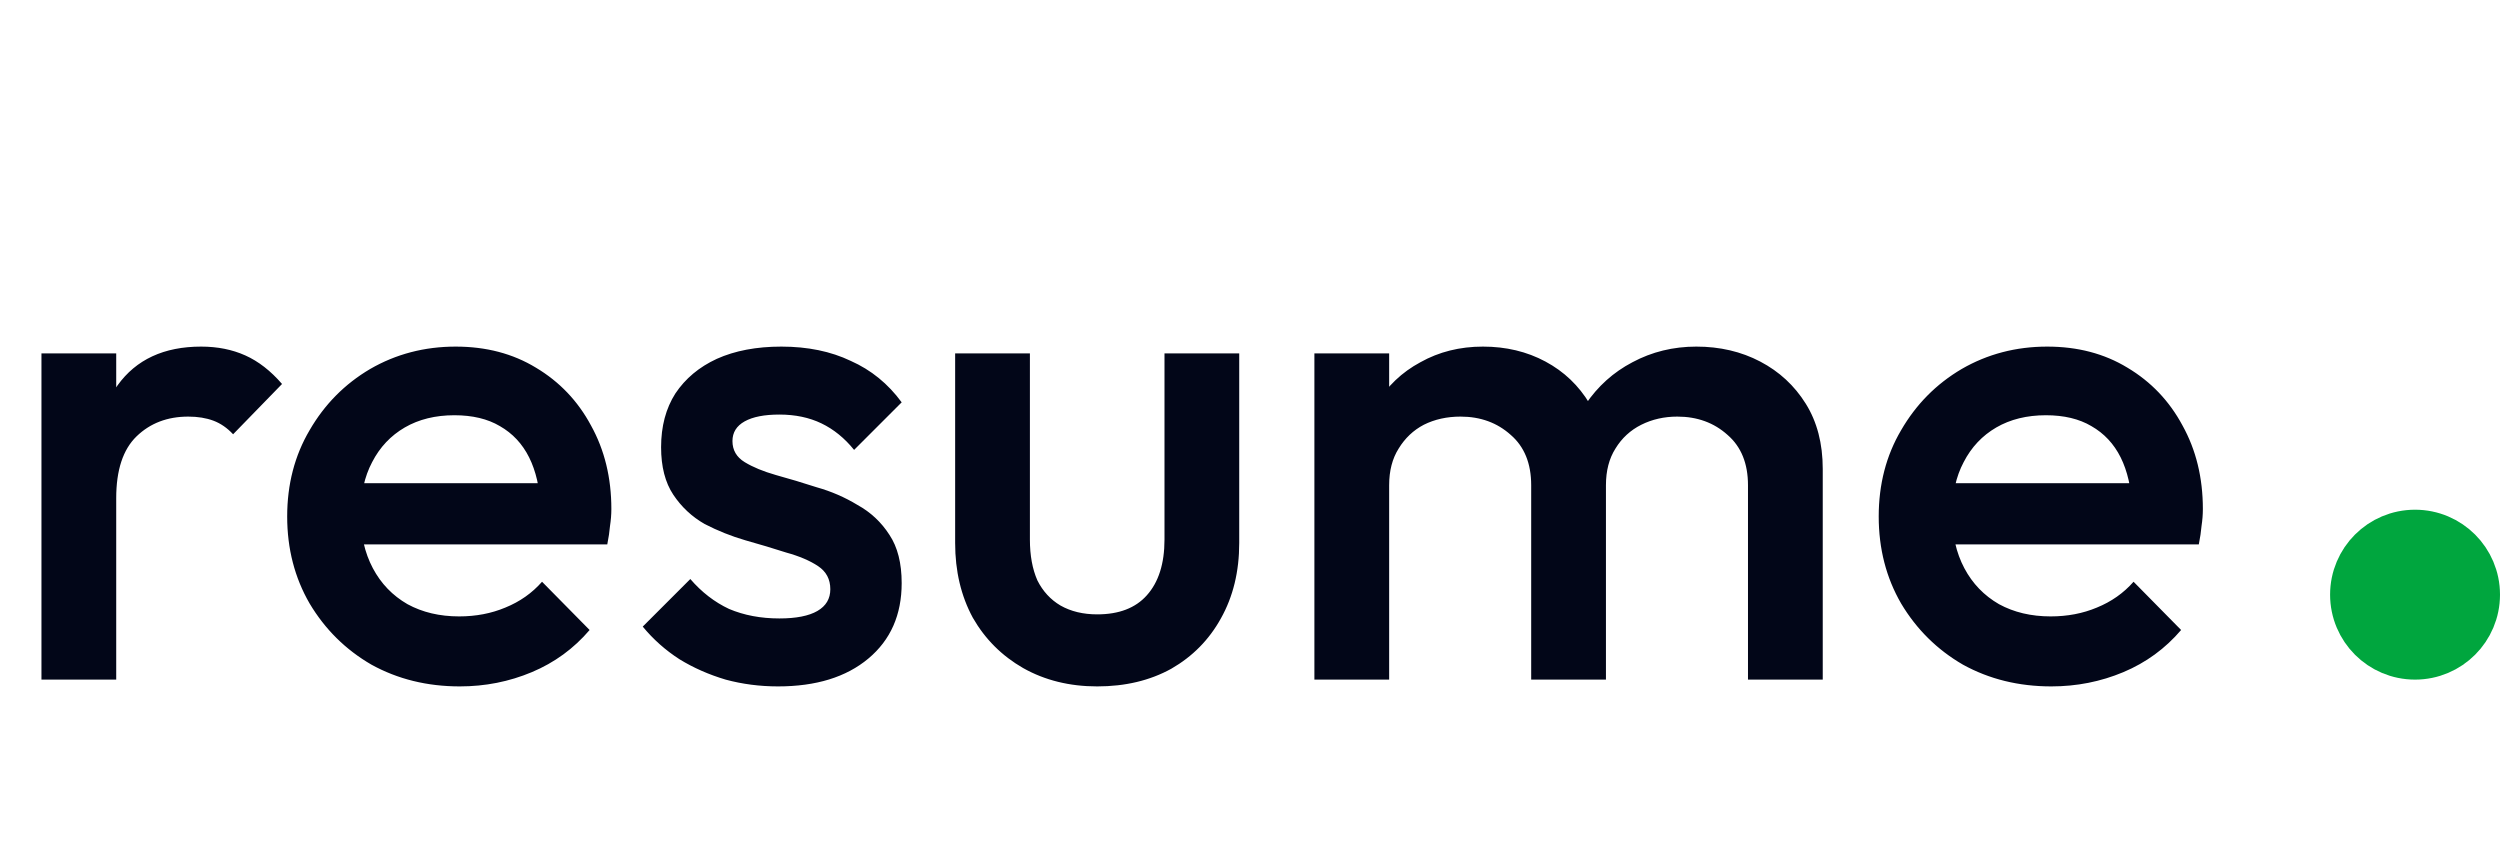
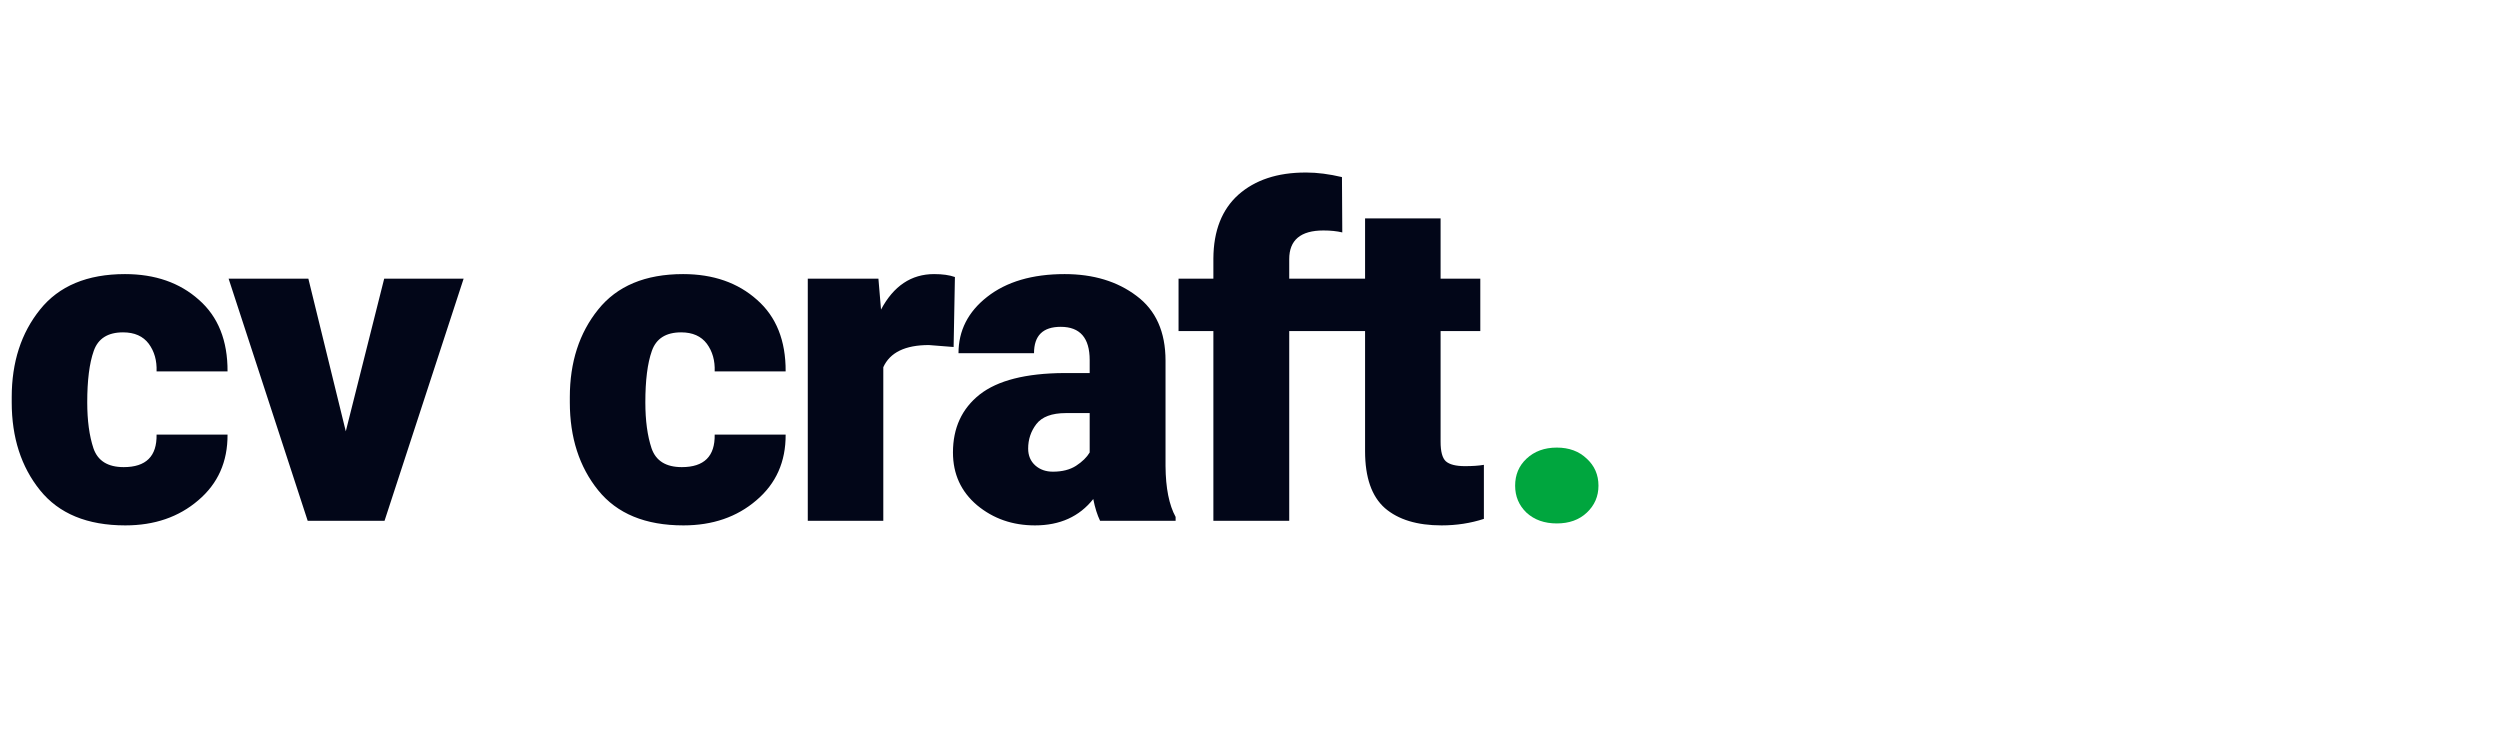
- <svg xmlns="http://www.w3.org/2000/svg" width="103" height="35" viewBox="0 0 103 35" fill="none">
-   <path d="M1.708 28V14.56H4.788V28H1.708ZM4.788 20.524L3.724 19.992C3.724 18.293 4.097 16.921 4.844 15.876C5.609 14.812 6.757 14.28 8.288 14.28C8.96 14.28 9.567 14.401 10.108 14.644C10.649 14.887 11.153 15.279 11.62 15.82L9.604 17.892C9.361 17.631 9.091 17.444 8.792 17.332C8.493 17.22 8.148 17.164 7.756 17.164C6.897 17.164 6.188 17.435 5.628 17.976C5.068 18.517 4.788 19.367 4.788 20.524ZM18.944 28.28C17.6 28.28 16.387 27.981 15.304 27.384C14.24 26.768 13.391 25.928 12.756 24.864C12.14 23.8 11.832 22.605 11.832 21.28C11.832 19.955 12.14 18.769 12.756 17.724C13.372 16.66 14.203 15.82 15.248 15.204C16.312 14.588 17.488 14.28 18.776 14.28C20.027 14.28 21.128 14.569 22.08 15.148C23.051 15.727 23.807 16.52 24.348 17.528C24.908 18.536 25.188 19.684 25.188 20.972C25.188 21.196 25.169 21.429 25.132 21.672C25.113 21.896 25.076 22.148 25.02 22.428H13.988V19.908H23.424L22.276 20.916C22.239 20.095 22.08 19.404 21.8 18.844C21.52 18.284 21.119 17.855 20.596 17.556C20.092 17.257 19.467 17.108 18.72 17.108C17.936 17.108 17.255 17.276 16.676 17.612C16.098 17.948 15.649 18.424 15.332 19.04C15.015 19.637 14.856 20.356 14.856 21.196C14.856 22.036 15.024 22.773 15.36 23.408C15.696 24.043 16.172 24.537 16.788 24.892C17.404 25.228 18.113 25.396 18.916 25.396C19.607 25.396 20.241 25.275 20.82 25.032C21.418 24.789 21.922 24.435 22.332 23.968L24.292 25.956C23.639 26.721 22.846 27.3 21.912 27.692C20.979 28.084 19.989 28.28 18.944 28.28ZM32.053 28.28C31.307 28.28 30.588 28.187 29.897 28C29.207 27.795 28.572 27.515 27.993 27.16C27.415 26.787 26.911 26.339 26.481 25.816L28.441 23.856C28.908 24.397 29.44 24.808 30.037 25.088C30.653 25.349 31.344 25.48 32.109 25.48C32.8 25.48 33.323 25.377 33.677 25.172C34.032 24.967 34.209 24.668 34.209 24.276C34.209 23.865 34.041 23.548 33.705 23.324C33.369 23.1 32.931 22.913 32.389 22.764C31.867 22.596 31.307 22.428 30.709 22.26C30.131 22.092 29.571 21.868 29.029 21.588C28.507 21.289 28.077 20.888 27.741 20.384C27.405 19.88 27.237 19.227 27.237 18.424C27.237 17.565 27.433 16.828 27.825 16.212C28.236 15.596 28.805 15.12 29.533 14.784C30.28 14.448 31.167 14.28 32.193 14.28C33.276 14.28 34.228 14.476 35.049 14.868C35.889 15.241 36.589 15.811 37.149 16.576L35.189 18.536C34.797 18.051 34.349 17.687 33.845 17.444C33.341 17.201 32.763 17.08 32.109 17.08C31.493 17.08 31.017 17.173 30.681 17.36C30.345 17.547 30.177 17.817 30.177 18.172C30.177 18.545 30.345 18.835 30.681 19.04C31.017 19.245 31.447 19.423 31.969 19.572C32.511 19.721 33.071 19.889 33.649 20.076C34.247 20.244 34.807 20.487 35.329 20.804C35.871 21.103 36.309 21.513 36.645 22.036C36.981 22.54 37.149 23.203 37.149 24.024C37.149 25.331 36.692 26.367 35.777 27.132C34.863 27.897 33.621 28.28 32.053 28.28ZM45.205 28.28C44.066 28.28 43.048 28.028 42.153 27.524C41.275 27.02 40.584 26.329 40.081 25.452C39.595 24.556 39.352 23.529 39.352 22.372V14.56H42.432V22.232C42.432 22.885 42.535 23.445 42.74 23.912C42.965 24.36 43.282 24.705 43.693 24.948C44.122 25.191 44.626 25.312 45.205 25.312C46.1 25.312 46.782 25.051 47.248 24.528C47.734 23.987 47.977 23.221 47.977 22.232V14.56H51.056V22.372C51.056 23.548 50.804 24.584 50.3 25.48C49.815 26.357 49.134 27.048 48.257 27.552C47.379 28.037 46.362 28.28 45.205 28.28ZM54.153 28V14.56H57.233V28H54.153ZM63.085 28V19.992C63.085 19.096 62.805 18.405 62.245 17.92C61.685 17.416 60.995 17.164 60.173 17.164C59.613 17.164 59.109 17.276 58.661 17.5C58.232 17.724 57.887 18.051 57.625 18.48C57.364 18.891 57.233 19.395 57.233 19.992L56.029 19.32C56.029 18.293 56.253 17.407 56.701 16.66C57.149 15.913 57.756 15.335 58.521 14.924C59.287 14.495 60.145 14.28 61.097 14.28C62.049 14.28 62.908 14.485 63.673 14.896C64.439 15.307 65.045 15.885 65.493 16.632C65.941 17.379 66.165 18.275 66.165 19.32V28H63.085ZM72.017 28V19.992C72.017 19.096 71.737 18.405 71.177 17.92C70.617 17.416 69.927 17.164 69.105 17.164C68.564 17.164 68.069 17.276 67.621 17.5C67.173 17.724 66.819 18.051 66.557 18.48C66.296 18.891 66.165 19.395 66.165 19.992L64.429 19.32C64.523 18.293 64.821 17.407 65.325 16.66C65.829 15.913 66.473 15.335 67.257 14.924C68.06 14.495 68.937 14.28 69.889 14.28C70.86 14.28 71.737 14.485 72.521 14.896C73.305 15.307 73.931 15.885 74.397 16.632C74.864 17.379 75.097 18.275 75.097 19.32V28H72.017ZM84.514 28.28C83.171 28.28 81.957 27.981 80.874 27.384C79.811 26.768 78.961 25.928 78.326 24.864C77.71 23.8 77.403 22.605 77.403 21.28C77.403 19.955 77.71 18.769 78.326 17.724C78.942 16.66 79.773 15.82 80.819 15.204C81.882 14.588 83.058 14.28 84.347 14.28C85.597 14.28 86.698 14.569 87.65 15.148C88.621 15.727 89.377 16.52 89.918 17.528C90.478 18.536 90.758 19.684 90.758 20.972C90.758 21.196 90.74 21.429 90.703 21.672C90.684 21.896 90.647 22.148 90.591 22.428H79.558V19.908H88.995L87.847 20.916C87.809 20.095 87.65 19.404 87.371 18.844C87.091 18.284 86.689 17.855 86.166 17.556C85.662 17.257 85.037 17.108 84.29 17.108C83.507 17.108 82.825 17.276 82.246 17.612C81.668 17.948 81.22 18.424 80.903 19.04C80.585 19.637 80.427 20.356 80.427 21.196C80.427 22.036 80.594 22.773 80.93 23.408C81.266 24.043 81.743 24.537 82.359 24.892C82.975 25.228 83.684 25.396 84.487 25.396C85.177 25.396 85.812 25.275 86.391 25.032C86.988 24.789 87.492 24.435 87.903 23.968L89.862 25.956C89.209 26.721 88.416 27.3 87.483 27.692C86.549 28.084 85.56 28.28 84.514 28.28Z" fill="#020618" />
-   <rect x="97" y="22" width="5" height="5" rx="2.5" fill="#00A63E" stroke="#00A63E" stroke-width="2" />
+ <svg xmlns="http://www.w3.org/2000/svg" width="120" height="35" viewBox="0 0 120 35" fill="none">
+   <text x="0" y="25" font-family="system-ui, -apple-system, BlinkMacSystemFont, 'Segoe UI', Roboto, sans-serif" font-size="22" font-weight="800" fill="#020618" letter-spacing="-0.5px">cv craft<tspan fill="#00A63E">.</tspan>
+   </text>
</svg>
